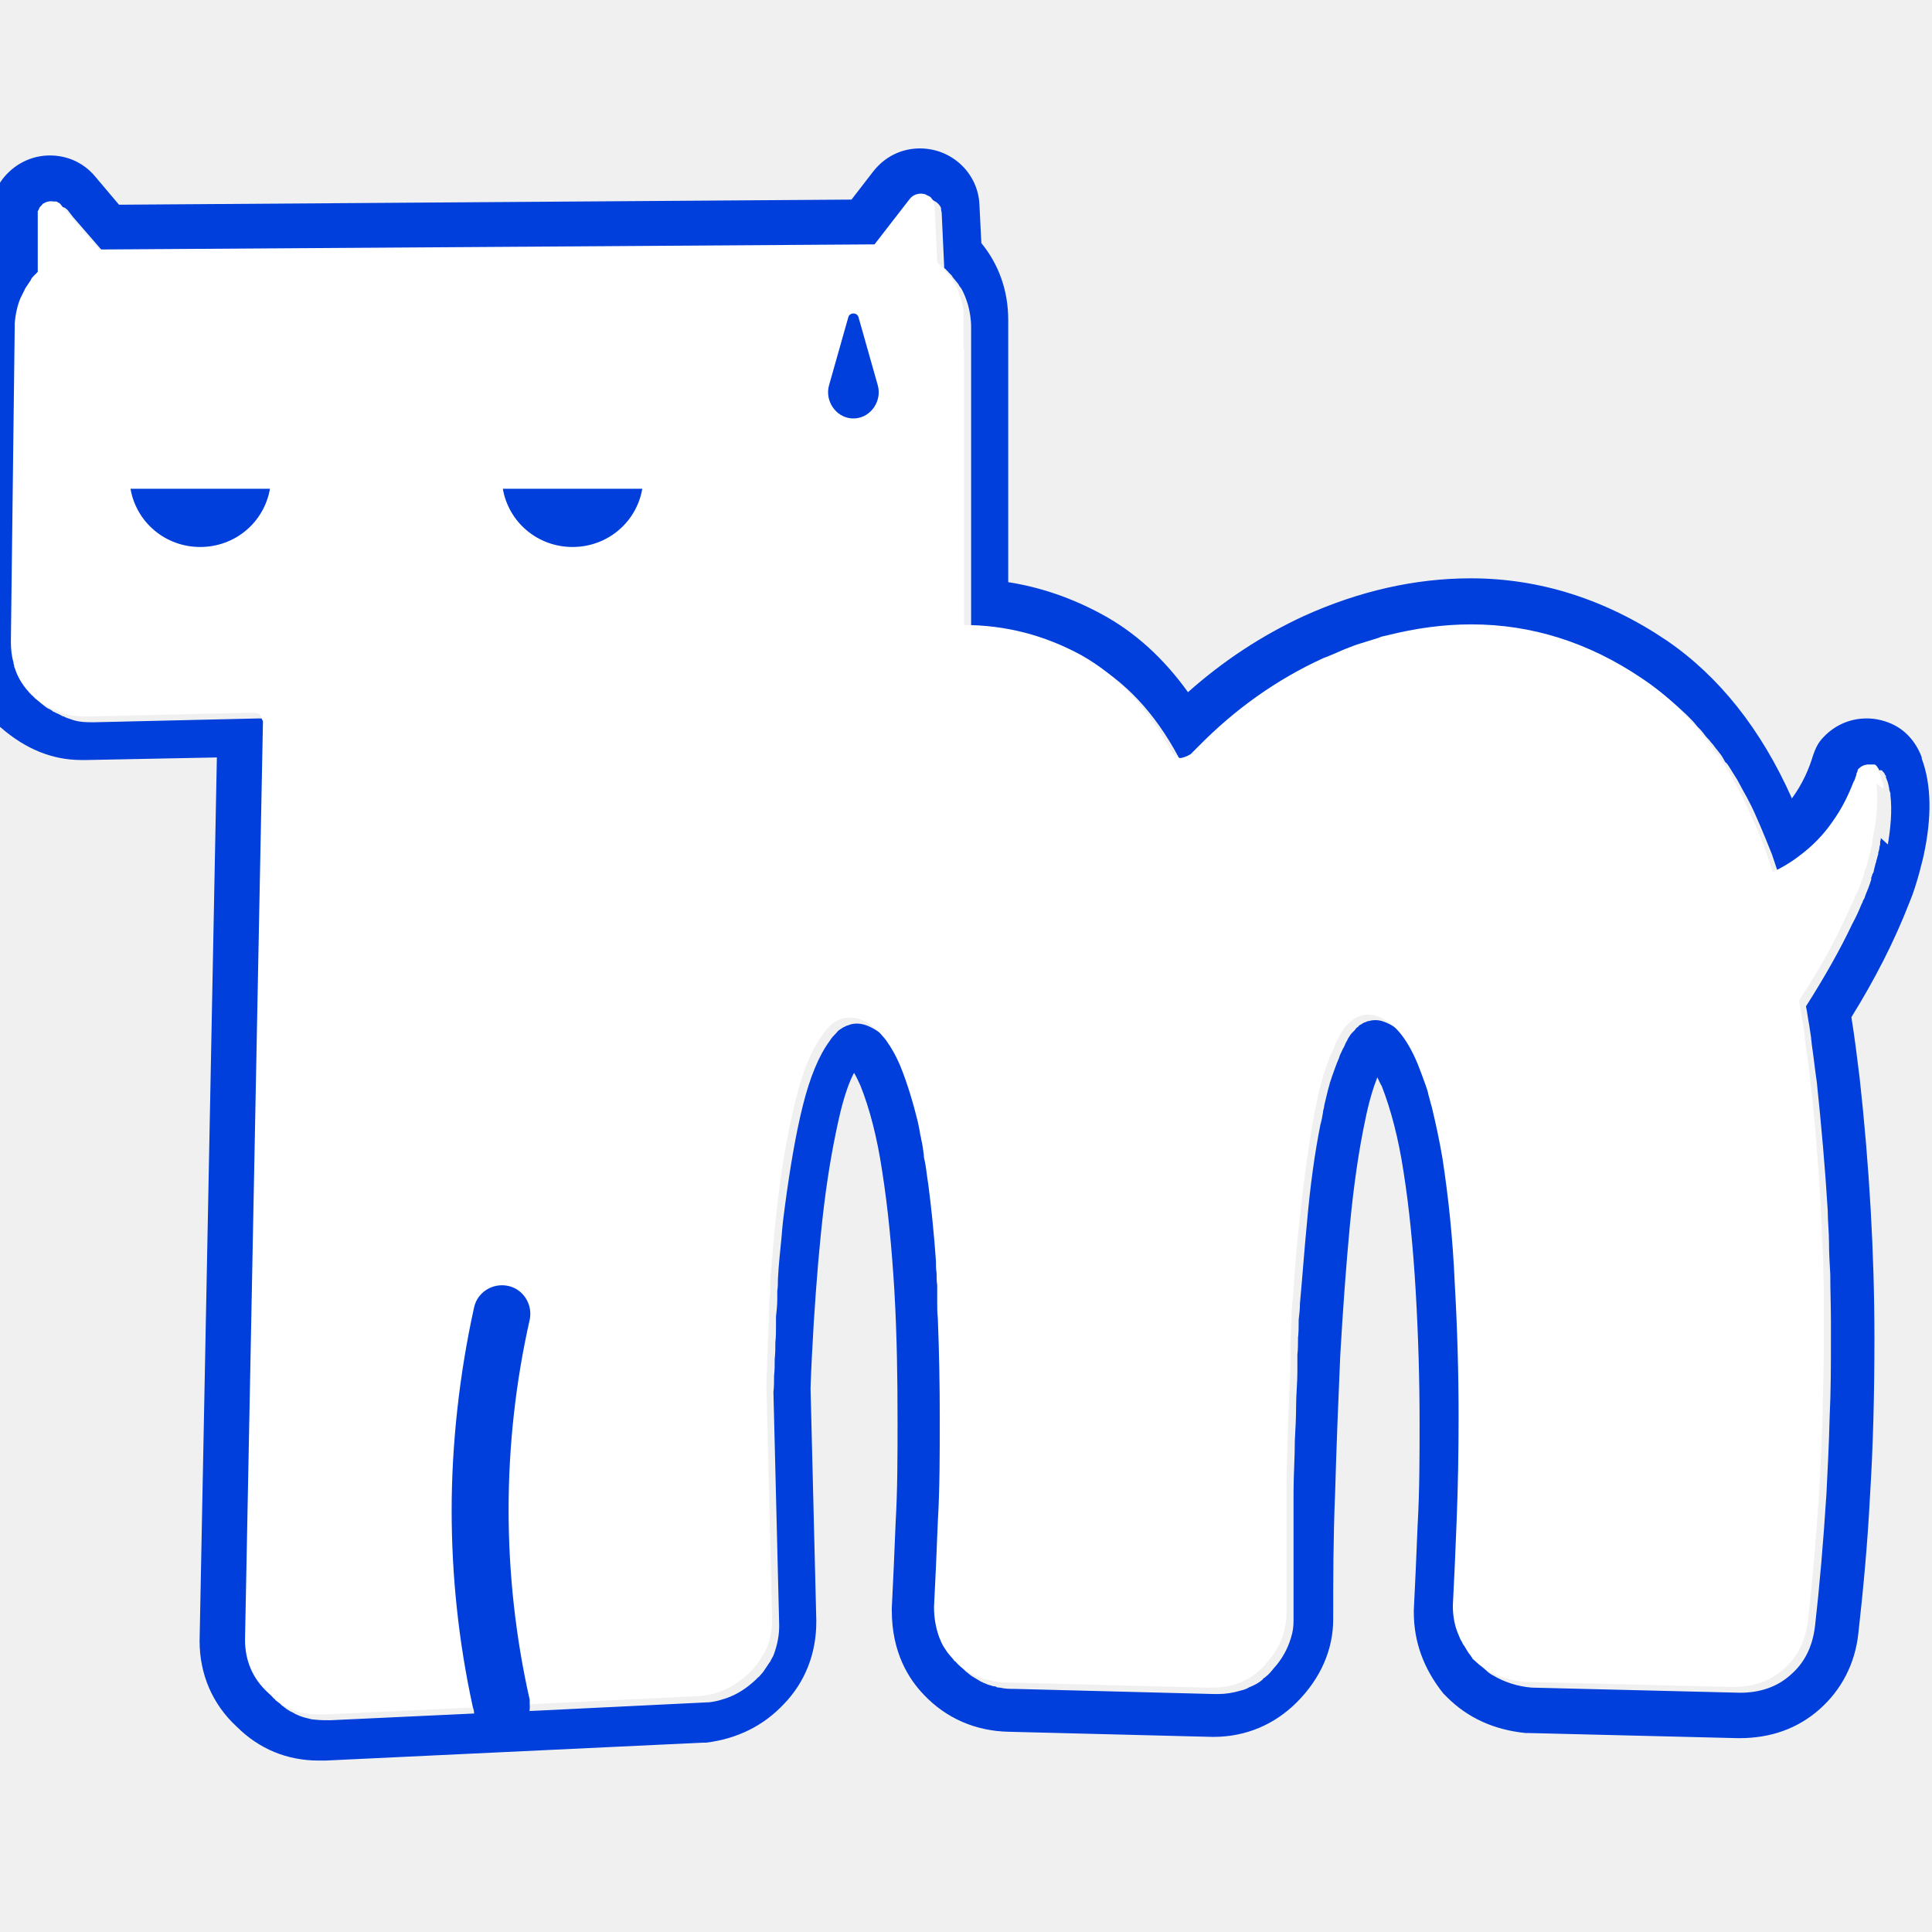
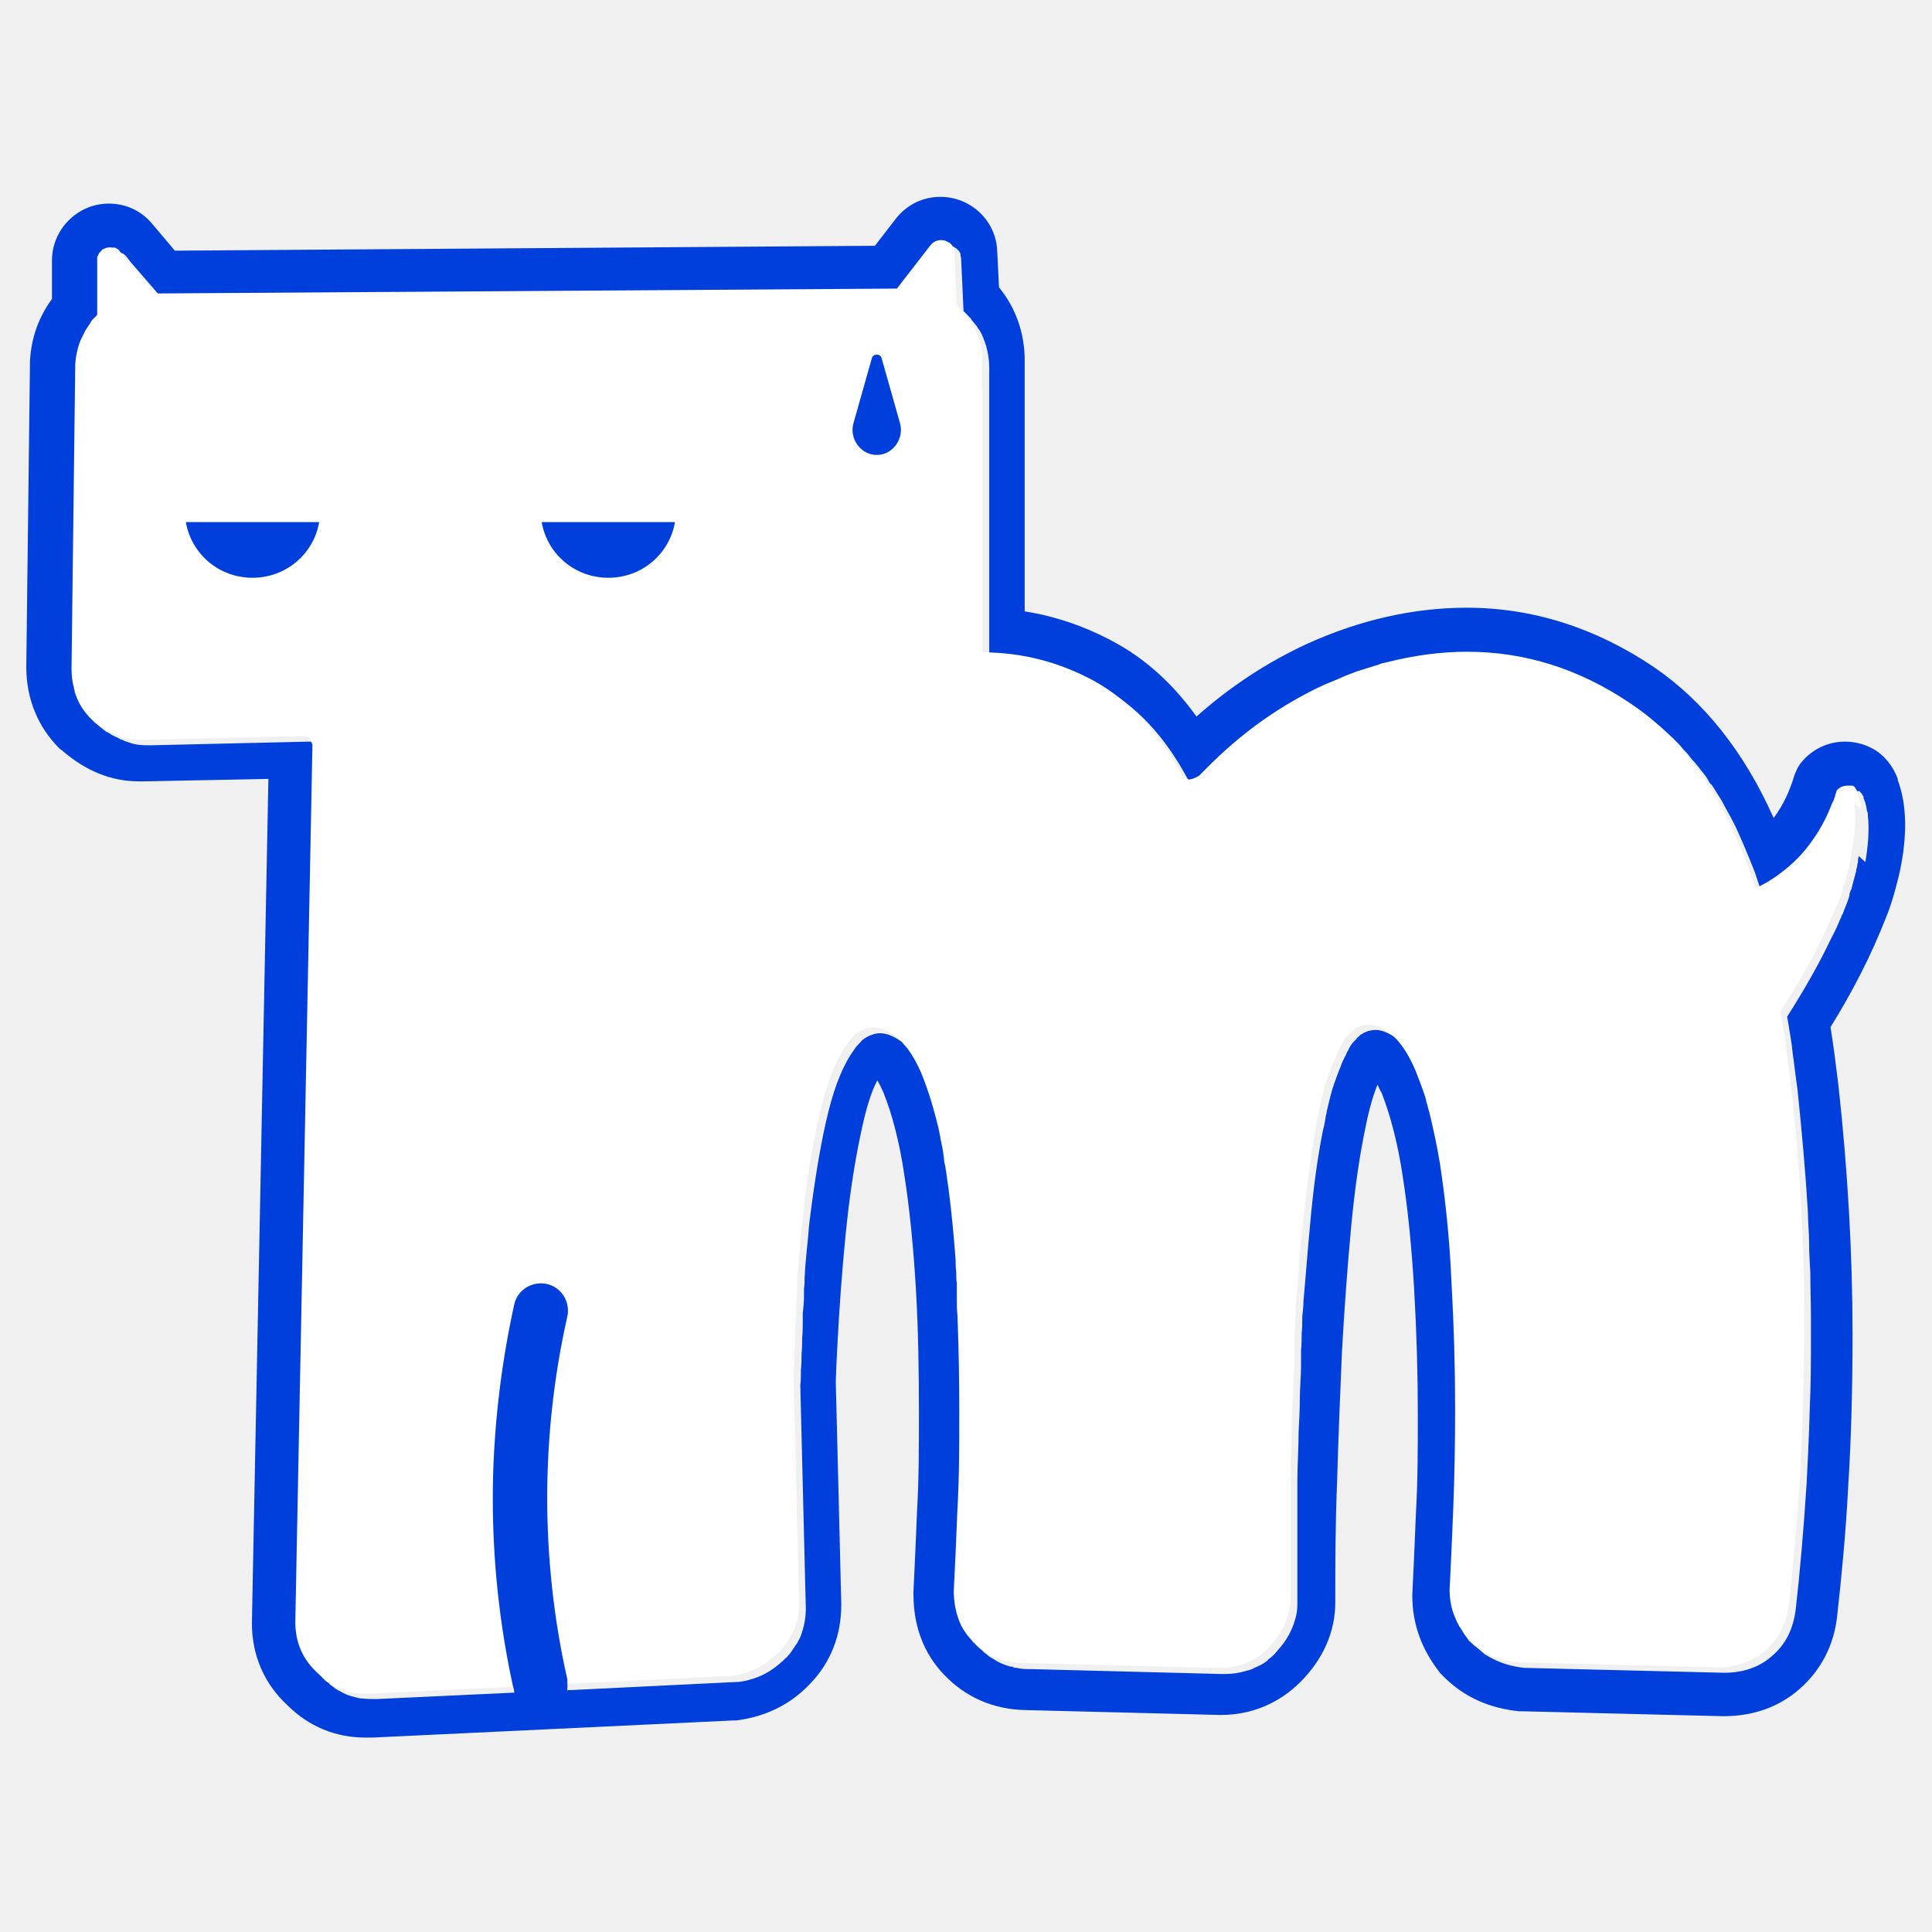
- <svg xmlns="http://www.w3.org/2000/svg" id="Layer_1" data-name="Layer 1" viewBox="1.2 1.1 30.2 30.2">
+ <svg xmlns="http://www.w3.org/2000/svg" id="Layer_1" data-name="Layer 1" viewBox="0.2 0.2 31.6 31.6">
  <defs>
    <style>
      .cls-1 {
        fill: #003fdb;
      }

      .cls-2 {
        fill: #fff;
      }
    </style>
  </defs>
  <g>
    <path class="cls-2" d="M24.52,27.25s-.08-.05-.11-.08c.04.03.07.05.11.08ZM24.31,27.09s.07.06.1.09c-.04-.03-.07-.06-.1-.09h0ZM22.2,17.38s.03-.05.04-.08c.01-.02.03-.05.04-.07-.01.02-.03.04-.04.07-.01.02-.03.05-.04.08ZM16.06,26.94s.07.08.1.12c0,0,.01.02.02.02,0,0-.01-.01-.02-.02-.04-.04-.07-.08-.1-.12ZM15.85,5.19s.03.02.04.04c-.01-.01-.03-.02-.04-.04h0ZM15.67,19.14s.01.08.02.12c.02.11.03.22.05.34-.01-.11-.03-.23-.05-.34,0-.04-.01-.08-.02-.12ZM13.18,22.5c0,.09,0,.18-.01.26l.09,3.65-.09-3.65c0-.09,0-.18,0-.26ZM12.3,27.58s-.1.02-.14.02c.05,0,.1-.01.14-.02ZM9.15,21.2c-.24-.05-.48.1-.53.34-.23,1.04-.35,2.1-.35,3.17s.11,2.07.33,3.07l.89-.04s0-.04,0-.06c-.22-.97-.33-1.98-.33-2.97s.11-2,.33-2.97c.05-.24-.1-.48-.34-.53ZM5.31,12.39l-.28,14.33.28-14.33s0-.02,0-.03c0,0,0,.02,0,.03ZM5.31,12.36s0-.04-.02-.05c0,.02.01.04.02.05ZM2.74,4.99h0l-.52-.6.52.6ZM1.76,5.32s-.04.04-.06.06c.02-.02.04-.04.06-.06v-.88s0-.04,0-.05c0,.02,0,.04,0,.05v.88ZM1.34,11.09c0,.11.01.22.04.32-.02-.1-.04-.2-.04-.32l.06-4.91-.06,4.91Z" />
    <g>
      <path class="cls-1" d="M31.24,12.94c-.08-.22-.23-.4-.42-.5-.13-.07-.29-.11-.44-.11-.28,0-.53.12-.71.33-.06.07-.1.16-.13.25-.06.2-.16.44-.33.67-.48-1.08-1.14-1.91-1.96-2.47-.95-.64-1.98-.97-3.06-.97-.87,0-1.75.2-2.61.59-.65.3-1.26.7-1.81,1.19-.38-.53-.83-.94-1.35-1.22-.46-.25-.95-.42-1.46-.5v-3.67s0-.07,0-.11v-.3s0-.02,0-.02c0-.46-.15-.87-.42-1.2l-.03-.6c-.02-.49-.43-.88-.93-.88-.29,0-.55.13-.73.36l-.34.44-11.45.08-.38-.45c-.18-.21-.43-.32-.7-.32-.51,0-.93.42-.93.93v.63c-.22.3-.34.64-.36,1.02,0,.01,0,.02,0,.03,0,0-.06,4.97-.06,4.97,0,.52.19.98.54,1.33.01.01.02.02.04.03.39.34.81.51,1.26.51.03,0,.06,0,.09,0l2.03-.04s-.27,13.81-.27,13.81c0,.52.2.99.58,1.34.35.35.79.53,1.28.53.04,0,.07,0,.11,0l5.9-.28s.03,0,.05,0c.48-.06.89-.26,1.21-.6.34-.35.51-.8.51-1.29v-.02l-.09-3.63c.01-.33.03-.67.05-1.02.04-.63.09-1.25.16-1.83.07-.57.16-1.06.26-1.48.07-.28.14-.47.21-.6.03.05.06.11.1.2.14.35.26.8.34,1.34.09.57.15,1.2.19,1.86.04.68.05,1.37.05,2.03,0,.55,0,1.09-.03,1.6-.02.5-.04.95-.06,1.34,0,.01,0,.02,0,.03,0,.67.27,1.08.5,1.32.35.37.81.57,1.33.58l3.18.08h.02c.5,0,.95-.19,1.3-.54.37-.37.57-.82.57-1.3,0-.61,0-1.27.03-1.98.02-.72.05-1.44.08-2.14.04-.7.09-1.39.15-2.03.06-.63.14-1.18.24-1.65.06-.3.13-.52.19-.67.02.04.04.09.07.14.14.36.26.81.34,1.34.09.57.15,1.19.19,1.87.04.69.06,1.37.06,2.04,0,.54,0,1.08-.03,1.6-.02.5-.04.95-.06,1.34,0,.01,0,.02,0,.03,0,.46.15.88.46,1.27.02.02.04.04.06.06.32.32.73.51,1.23.56.02,0,.04,0,.06,0l3.26.08s.01,0,.02,0c.49,0,.91-.15,1.25-.45.34-.3.56-.71.61-1.2.07-.63.14-1.34.18-2.12.05-.79.07-1.62.07-2.48,0-1.33-.08-2.7-.23-4.06-.04-.33-.08-.65-.13-.96.36-.58.67-1.18.91-1.8h0c.12-.28.22-.73.22-.73.13-.6.12-1.11-.03-1.51ZM30.6,14.2s0,.04-.01.05c0,0,0,.02,0,.03,0,.02,0,.03-.01.05,0,.03-.01.07-.02.1,0,.02,0,.03-.01.05h0s-.01.05-.02.07h0s0,.03-.01.04h0s-.02.08-.03.12c0,.02-.01.04-.02.05h0s-.01.04-.02.06c0,0,0,.02,0,.03-.02.06-.03.09-.03.09-.02.06-.05.12-.07.18,0,.02-.02.04-.03.06,0,.02-.01.03-.02.05-.04.1-.09.21-.15.32-.18.38-.42.81-.72,1.28.02.09.03.19.05.29.01.06.02.13.03.2,0,.03.01.07.01.1.03.2.05.4.08.6.07.67.13,1.34.17,2,0,.17.02.33.02.5,0,.17.01.33.02.5,0,.25.01.49.01.74,0,.08,0,.16,0,.25,0,.42,0,.84-.02,1.24-.01.41-.03.81-.05,1.2-.05.78-.11,1.47-.18,2.08-.04.31-.16.56-.38.75-.21.19-.48.28-.79.28l-3.26-.08c-.23-.02-.43-.09-.6-.19-.04-.02-.08-.05-.11-.08s-.07-.06-.1-.09c-.02-.03-.05-.06-.07-.1-.02-.03-.04-.07-.06-.1,0-.02-.02-.03-.03-.05-.02-.03-.03-.07-.05-.1-.06-.15-.1-.31-.1-.48.02-.39.04-.84.06-1.34.02-.51.03-1.05.03-1.62,0-.68-.02-1.38-.06-2.08-.04-.7-.1-1.35-.19-1.94-.05-.3-.1-.57-.17-.82-.02-.06-.03-.12-.05-.18-.02-.06-.04-.12-.05-.17-.04-.11-.08-.22-.12-.32-.17-.41-.38-.66-.64-.75-.08-.03-.16-.03-.23-.01-.02,0-.04.01-.06.02-.02,0-.04.02-.06.03-.02.01-.04.02-.05.04-.02.01-.04.03-.05.05-.01.01-.03.03-.04.04h0s-.03.03-.04.05c-.01.02-.03.04-.04.07-.01.02-.03.05-.04.08-.01.03-.03.05-.04.08-.02.04-.04.08-.05.12-.04.09-.07.18-.11.29-.01.04-.03.08-.04.13-.03.1-.05.2-.08.32,0,.04-.02.07-.02.11-.01.06-.02.12-.04.19-.09.45-.16.96-.21,1.53-.04.41-.07.83-.11,1.27,0,.08-.01.17-.02.25,0,0,0,.02,0,.03,0,.08,0,.17-.01.25,0,.09,0,.18-.01.27,0,.04,0,.09,0,.13s0,.09,0,.13c0,.18-.02.36-.02.54,0,.18-.01.36-.02.54,0,.27-.02.54-.02.81,0,.09,0,.18,0,.27,0,.09,0,.18,0,.26,0,.04,0,.08,0,.12,0,.04,0,.07,0,.11,0,.11,0,.22,0,.33,0,.11,0,.22,0,.32,0,.2,0,.4,0,.59,0,.09-.01.18-.04.27-.05.17-.14.34-.28.49-.01.02-.03.03-.04.05h0s-.03.03-.05.05c-.02.01-.03.03-.05.04-.01,0-.02.02-.03.03-.06.05-.12.08-.19.11-.01,0-.02.01-.04.02-.04.02-.08.03-.12.04-.1.03-.22.05-.33.05h-.08s-3.11-.08-3.11-.08c-.08,0-.15,0-.23-.02-.02,0-.05,0-.07-.02-.02,0-.04,0-.06-.01-.04-.01-.07-.02-.11-.04-.02,0-.03-.02-.05-.02-.03-.02-.07-.04-.1-.06-.02-.01-.03-.02-.05-.03-.03-.02-.06-.05-.09-.07-.01-.01-.03-.03-.04-.04,0,0-.01-.01-.02-.02s-.01-.01-.02-.02c-.04-.04-.07-.08-.1-.12-.02-.03-.04-.06-.06-.09-.03-.05-.05-.1-.07-.15-.05-.14-.08-.3-.08-.47.02-.39.04-.84.06-1.34.02-.51.03-1.05.03-1.62,0-.51-.01-1.03-.03-1.55,0-.09,0-.17-.01-.26,0-.04,0-.09,0-.13,0-.04,0-.09,0-.13,0-.06,0-.13-.01-.19,0-.06,0-.13-.01-.19-.03-.42-.07-.82-.12-1.2-.01-.11-.03-.23-.05-.34,0-.04-.01-.08-.02-.12-.01-.08-.03-.16-.04-.24,0-.04-.02-.08-.02-.11-.01-.05-.02-.1-.03-.15-.07-.33-.16-.62-.27-.87-.07-.17-.14-.3-.23-.42-.03-.04-.07-.08-.1-.12,0,0-.01-.01-.02-.02-.09-.09-.19-.15-.29-.19-.11-.04-.21-.04-.3,0-.02,0-.04.02-.05.02-.02.01-.04.02-.05.03,0,0-.02.01-.03.02-.02.01-.03.03-.05.05-.03.03-.07.07-.1.12-.17.23-.31.57-.42,1.01-.11.44-.2.97-.28,1.57-.02.15-.04.3-.05.45-.02.23-.05.46-.06.7,0,.06,0,.12-.01.18,0,.04,0,.09,0,.13,0,.09-.01.18-.02.27,0,.05,0,.09,0,.14,0,.09,0,.18-.01.26,0,.09,0,.18-.01.26,0,.09,0,.18-.01.26,0,.09,0,.18-.01.26l.09,3.65c0,.16-.03.3-.08.44-.01.03-.03.07-.05.1,0,.02-.02.03-.03.05-.02.03-.04.06-.06.09-.02.03-.04.06-.07.09-.01.01-.02.03-.04.04-.01.01-.03.03-.04.04-.14.13-.29.23-.47.29-.04.01-.09.03-.14.04-.05.01-.1.02-.14.02l-2.66.13-.89.04-2.35.11c-.08,0-.16,0-.24-.01-.04,0-.07-.01-.11-.02-.09-.02-.17-.05-.25-.1-.01,0-.02-.01-.04-.02-.02-.01-.05-.03-.07-.05-.01,0-.02-.02-.03-.02-.01-.01-.03-.02-.04-.04-.03-.02-.06-.05-.08-.08-.24-.22-.36-.5-.36-.83l.28-14.33s0-.02,0-.03c0-.02,0-.04-.02-.05,0,0,0-.02-.01-.02,0,0,0-.01-.01-.02,0,0,0,0,0,0,0,0,0,0,0,0h0s0,0,0,0c0,0,0,0,0,0,0,0,0,0,0,0-.02-.03-.07-.04-.13-.04l-2.58.06c-.12,0-.25,0-.37-.05-.03-.01-.07-.02-.1-.04-.02,0-.03-.01-.05-.02-.03-.02-.07-.03-.1-.05-.02,0-.03-.02-.05-.03-.01,0-.02-.02-.04-.02-.04-.02-.07-.05-.11-.08,0,0-.02-.01-.02-.02,0,0-.02-.01-.02-.02h0c-.12-.13-.21-.27-.27-.43,0-.02-.01-.03-.01-.05,0-.01,0-.03-.01-.04-.02-.1-.04-.2-.04-.32l.06-4.91v-.06c0-.14.04-.27.09-.4.02-.04.04-.08.06-.12.01-.02.03-.04.04-.07h0s.04-.06.06-.09h0s.04-.05.05-.07c.02-.02.04-.04.06-.06v-.88s0-.04,0-.05c0,0,0-.01,0-.02,0-.01.01-.03.02-.04,0,0,0-.01.01-.02,0-.01.02-.02.03-.03.01,0,.02-.02.03-.03.05-.03.11-.04.16-.03,0,0,0,0,0,0,0,0,.01,0,.02,0,0,0,.01,0,.02,0,.01,0,.03.01.04.02.01.01.03.02.04.04l.07.09.52.6h0l12.12-.08.55-.71c.07-.09.17-.1.25-.07.01,0,.02.01.04.02.02.01.03.02.05.04.02.02.03.04.04.06,0,0,0,.01,0,.02,0,.02.01.04.01.06l.04.86h0s.03.02.04.04c.01,0,.02.02.03.03,0,0,0,0,.01.01,0,0,.02.02.03.03,0,0,.02.02.02.03.03.04.06.07.09.11.01.02.02.04.04.06.05.08.08.17.11.26.03.11.05.23.05.35v.43s0,0,0,0v4.32c.65,0,1.26.16,1.83.47.57.31,1.04.81,1.41,1.5,0,.01.02.03.03.04,0,0,.02.01.02.02,0,0,.02.01.03.02h0s.03.02.05.03h0s.09-.02.17-.06c.04-.04.08-.08.12-.12.58-.59,1.23-1.05,1.95-1.38.07-.03.14-.06.22-.09.05-.02.1-.04.14-.06.07-.03.14-.05.22-.08.1-.03.19-.06.29-.09.05-.01.1-.03.14-.04.43-.11.87-.17,1.31-.17.94,0,1.83.28,2.66.84.21.14.4.3.59.48.02.02.03.03.05.05.03.03.07.07.1.11.03.04.07.07.1.11.03.04.06.08.1.12.02.02.03.04.05.06.03.03.05.07.08.1.04.05.08.1.11.16.01.02.02.04.04.05.04.05.07.11.11.17.04.06.07.11.1.17.04.08.09.16.13.24.07.13.13.27.19.41.06.14.12.29.18.44.02.06.04.12.06.18.02.06.04.12.06.18,0,0,0,0,0,0,.13-.06.26-.14.4-.24.22-.17.39-.35.53-.54.16-.22.26-.44.33-.62.01-.03.02-.05.03-.07,0-.02.02-.05.02-.07,0-.02.01-.04.02-.06,0,0,.01-.01.02-.02.04-.04.09-.06.15-.06.02,0,.03,0,.05,0,0,0,.02,0,.03,0,0,0,.01,0,.01,0,0,0,0,0,0,0,0,0,.02.01.02.02,0,0,.01.01.02.02,0,0,.01.01.01.02,0,.01.02.02.02.03,0,0,0,.01,0,.02,0,0,0,.02.01.02,0,0,0,0,0,.01.02.04.03.09.04.14,0,.03.01.05.02.08,0,.01,0,.02,0,.03.03.25,0,.53-.04.77Z" />
      <path class="cls-2" d="M30.64,13.43s0-.02,0-.03c0-.03,0-.06-.02-.08-.01-.05-.02-.09-.04-.14,0,0,0,0,0-.01,0,0,0-.01-.01-.02,0,0,0-.01,0-.02,0-.01-.01-.02-.02-.03,0,0,0-.01-.01-.02,0,0-.01-.01-.02-.02,0,0-.01-.01-.02-.01,0,0,0,0,0,0,0,0,0,0-.01,0,0,0-.02,0-.03,0-.02,0-.03,0-.05,0-.05,0-.11.02-.15.06,0,0-.01.01-.02.02,0,.02-.01.04-.02.06,0,.02-.01.05-.02.07,0,.02-.02.05-.03.07-.07.18-.17.4-.33.62-.13.19-.31.38-.53.54-.13.1-.27.18-.4.24,0,0,0,0,0,0-.02-.06-.04-.12-.06-.18-.02-.06-.04-.12-.06-.18-.06-.15-.11-.3-.18-.44-.06-.14-.13-.28-.19-.41-.04-.08-.09-.16-.13-.24-.03-.06-.07-.12-.1-.17-.04-.06-.07-.11-.11-.17-.01-.02-.02-.04-.04-.05-.04-.05-.07-.11-.11-.16-.03-.03-.05-.07-.08-.1-.02-.02-.03-.04-.05-.06-.03-.04-.06-.08-.1-.12-.03-.04-.07-.07-.1-.11-.03-.04-.07-.07-.1-.11-.02-.02-.03-.04-.05-.05-.18-.18-.38-.34-.59-.48-.83-.56-1.72-.84-2.66-.84-.44,0-.87.06-1.31.17-.05.01-.1.02-.14.04-.1.03-.19.06-.29.09-.07.02-.14.05-.22.08-.05.02-.1.04-.14.06-.07.03-.14.06-.22.09-.72.33-1.37.79-1.95,1.38-.04.04-.08.08-.12.12-.07.04-.13.06-.17.06h0s-.04-.02-.05-.03h0s-.02-.01-.03-.02c0,0-.02-.01-.02-.02-.01-.01-.03-.03-.03-.04-.37-.68-.84-1.18-1.41-1.5-.57-.31-1.18-.47-1.83-.47v-4.32h-.01v-.43c.01-.12,0-.24-.04-.35-.03-.09-.06-.18-.11-.26-.01-.02-.02-.04-.04-.06-.03-.04-.06-.08-.09-.11,0,0-.02-.02-.02-.03,0,0-.02-.02-.03-.03,0,0,0,0-.01-.01,0-.01-.02-.02-.03-.03-.01-.01-.03-.02-.04-.04h0s-.04-.86-.04-.86c0-.02,0-.04-.01-.06,0,0,0-.01,0-.02-.01-.02-.02-.04-.04-.06-.01-.02-.03-.03-.05-.04-.01,0-.02-.01-.04-.02-.08-.03-.19-.01-.25.07l-.55.71-12.12.08h0l-.52-.6-.07-.09s-.02-.03-.04-.04c-.01,0-.03-.02-.04-.02,0,0-.01,0-.02,0,0,0-.01,0-.02,0,0,0,0,0,0,0-.06-.01-.11,0-.16.03-.01,0-.02.02-.03.03-.01.01-.02.02-.03.03,0,0,0,.01-.01.02,0,.01-.01.03-.02.04,0,0,0,.01,0,.02,0,.02,0,.04,0,.05v.88s-.04.04-.06.06c-.02.02-.04.04-.05.07h0s-.04.06-.06.09h0s-.03.04-.04.07c-.02.04-.04.08-.06.12-.05.12-.08.26-.09.4v.06s-.06,4.91-.06,4.91c0,.11.01.22.04.32,0,.01,0,.03.01.04,0,.02,0,.03.01.05.05.16.14.3.27.43,0,0,.02.01.02.02,0,0,.02.01.02.02.04.03.07.06.11.08.01,0,.02.02.04.02.02.01.03.02.05.03.03.02.07.04.1.05.02,0,.03.01.05.02.03.01.07.03.1.04.12.04.24.05.37.05l2.58-.06c.06,0,.11.01.13.04,0,0,0,0,0,0,0,0,0,0,0,0,0,0,0,0,0,0s0,0,0,0c0,0,0,0,0,0,0,0,0,0,0,0,0,0,0,.01.01.02,0,0,0,.02.01.02,0,.02.01.04.02.05,0,0,0,.02,0,.03l-.28,14.33c0,.33.12.61.36.83.03.03.06.05.08.08.01.01.03.02.04.04.01,0,.02.02.03.02.02.02.05.03.07.05.01,0,.02.01.04.02.08.04.16.08.25.1.04,0,.07.02.11.02.08.01.16.01.24.01l2.35-.11c-.22-1.01-.33-2.04-.33-3.07s.12-2.13.35-3.17c.05-.24.29-.39.53-.34.24.05.39.29.34.53-.22.97-.33,1.98-.33,2.97s.11,2,.33,2.97c0,.02,0,.04,0,.06l2.66-.13s.1-.01.14-.02c.05-.01.09-.02.14-.04.18-.06.33-.16.47-.29.01-.01.03-.03.04-.04.01-.01.03-.03.04-.04.02-.03.05-.06.07-.09.02-.03.04-.06.06-.09,0-.02.02-.03.03-.05.02-.03.03-.06.05-.1.05-.13.08-.28.08-.44l-.09-3.65c0-.09,0-.17.01-.26,0-.09,0-.18.01-.26,0-.09,0-.18.01-.26,0-.09,0-.18.01-.26,0-.05,0-.09,0-.14,0-.09.01-.18.02-.27,0-.04,0-.09,0-.13,0-.06,0-.12.01-.18.02-.24.04-.47.06-.7.02-.15.03-.3.05-.45.07-.6.17-1.12.28-1.57.11-.44.25-.78.42-1.01.03-.04.06-.08.1-.12.02-.02.03-.03.05-.05,0,0,.02-.01.03-.02.02-.01.04-.02.05-.03.02,0,.04-.02.05-.02.09-.03.19-.03.3,0,.1.04.2.1.29.19,0,0,.01.01.02.02.03.04.07.08.1.12.08.11.16.25.23.42.1.25.19.54.27.87.01.05.02.1.03.15,0,.04.02.08.02.11.02.08.03.16.04.24,0,.04.01.08.02.12.02.11.03.22.05.34.05.38.09.78.12,1.2,0,.06,0,.13.01.19,0,.06,0,.13.01.19,0,.04,0,.09,0,.13,0,.04,0,.09,0,.13,0,.09,0,.17.01.26.02.52.03,1.03.03,1.55,0,.57,0,1.11-.03,1.62-.02.51-.04.96-.06,1.34,0,.18.03.33.08.47.02.05.04.1.07.15.02.03.04.06.06.09.03.04.07.08.1.12,0,0,.01.02.02.02s.01.01.02.02c.01.01.03.03.04.04.03.03.06.05.09.07.02.01.03.02.05.03.03.02.06.04.1.06.02,0,.03.02.05.02.04.01.07.03.11.04.02,0,.04.01.06.01.02,0,.05.01.07.02.07.01.15.02.23.02l3.11.08h.08c.12,0,.23-.01.33-.04.04-.01.08-.03.12-.04.01,0,.02-.01.04-.02.07-.03.13-.07.19-.11.01,0,.02-.02.03-.03.02-.01.03-.03.05-.04.02-.01.03-.03.05-.05.02-.01.03-.03.04-.05.14-.15.23-.31.28-.49.02-.09.04-.18.04-.27,0-.19,0-.39,0-.59,0-.11,0-.21,0-.32,0-.11,0-.22,0-.33,0-.04,0-.07,0-.11,0-.04,0-.08,0-.12,0-.09,0-.17,0-.26,0-.09,0-.18,0-.27,0-.27.01-.54.02-.81,0-.18.01-.36.02-.54,0-.18.02-.36.02-.54,0-.04,0-.09,0-.13s0-.09,0-.13c0-.09,0-.18.01-.27,0-.08.01-.17.01-.25,0,0,0-.02,0-.03,0-.08.01-.17.02-.25.03-.44.06-.86.11-1.27.06-.57.13-1.08.21-1.53.01-.06.02-.13.04-.19,0-.04.02-.08.02-.11.02-.11.05-.22.08-.32.01-.04.02-.09.04-.13.03-.1.07-.2.11-.29.02-.04.04-.08.05-.12.01-.03.03-.06.04-.08.01-.03.03-.05.04-.08.01-.02.03-.05.04-.07.01-.02.02-.03.04-.05h0s.03-.03.04-.04c.02-.02.03-.03.05-.05.02-.01.04-.03.05-.04.02-.01.04-.02.06-.03.02,0,.04-.01.06-.02.07-.02.15-.01.23.01.26.09.47.34.64.75.04.1.08.21.12.32.02.06.04.11.05.17.02.06.03.12.05.18.06.25.12.52.17.82.09.59.16,1.24.19,1.94.04.7.06,1.4.06,2.08,0,.57-.01,1.11-.03,1.62-.02.51-.04.96-.06,1.34,0,.17.03.33.1.48.01.03.03.07.05.1,0,.02.02.03.03.05.02.03.04.07.06.1.02.03.05.06.07.1.03.03.07.06.1.09.04.03.07.05.11.08.17.1.37.17.6.19l3.26.08c.32,0,.58-.09.79-.28.21-.18.34-.43.38-.75.07-.61.13-1.3.18-2.08.02-.39.04-.79.05-1.2.01-.4.02-.82.02-1.24,0-.08,0-.16,0-.25,0-.25,0-.49-.01-.74,0-.17-.01-.33-.02-.5,0-.17-.02-.33-.02-.5-.04-.66-.09-1.33-.17-2-.02-.2-.05-.4-.08-.6,0-.03,0-.07-.01-.1,0-.07-.02-.13-.03-.2-.02-.1-.03-.19-.05-.29.31-.47.55-.9.72-1.28.05-.11.1-.22.15-.32,0-.02.01-.04.02-.05,0-.02.02-.04.03-.06.02-.06.05-.12.07-.18,0,0,.01-.03.03-.09,0,0,0-.02,0-.03,0-.02.01-.03.02-.05h0s.01-.03.02-.05c.01-.04.02-.07.03-.12h0s0-.03.01-.04h0s.01-.04.02-.07h0s0-.03.01-.05c0-.03.02-.06.02-.1,0-.02,0-.03.01-.05,0,0,0-.02,0-.03,0-.02,0-.03.01-.05.05-.25.07-.52.04-.77ZM4.33,9.65c-.54,0-1-.39-1.09-.91h2.17c-.09.52-.54.91-1.09.91ZM10.15,9.65c-.54,0-1-.39-1.09-.91h2.17c-.09.52-.54.91-1.09.91ZM14.57,7.64s-.02,0-.03,0c-.01,0-.02,0-.03,0-.25-.02-.42-.28-.35-.52l.3-1.06c.02-.08.14-.08.16,0,.1.35.2.71.3,1.06.07.24-.1.5-.35.52Z" />
    </g>
    <path class="cls-1" d="M14.57,7.64s-.02,0-.03,0c-.01,0-.02,0-.03,0-.25-.02-.42-.28-.35-.52l.3-1.06c.02-.08.14-.08.16,0,.1.35.2.71.3,1.06.07.24-.1.5-.35.52Z" />
    <path class="cls-1" d="M11.24,8.74c-.09.52-.54.91-1.09.91s-1-.39-1.09-.91h2.17Z" />
    <path class="cls-1" d="M5.42,8.74c-.09.52-.54.91-1.09.91s-1-.39-1.09-.91h2.17Z" />
  </g>
  <path class="cls-1" d="M9.48,27.68s0,.04,0,.06c.02.22-.13.42-.34.47-.03,0-.07.01-.1.01-.2,0-.39-.14-.43-.35,0-.03-.01-.06-.02-.09-.22-1.01-.33-2.04-.33-3.07s.12-2.13.35-3.17c.05-.24.29-.39.53-.34.24.05.39.29.34.53-.22.97-.33,1.98-.33,2.97s.11,2,.33,2.97Z" />
</svg>
